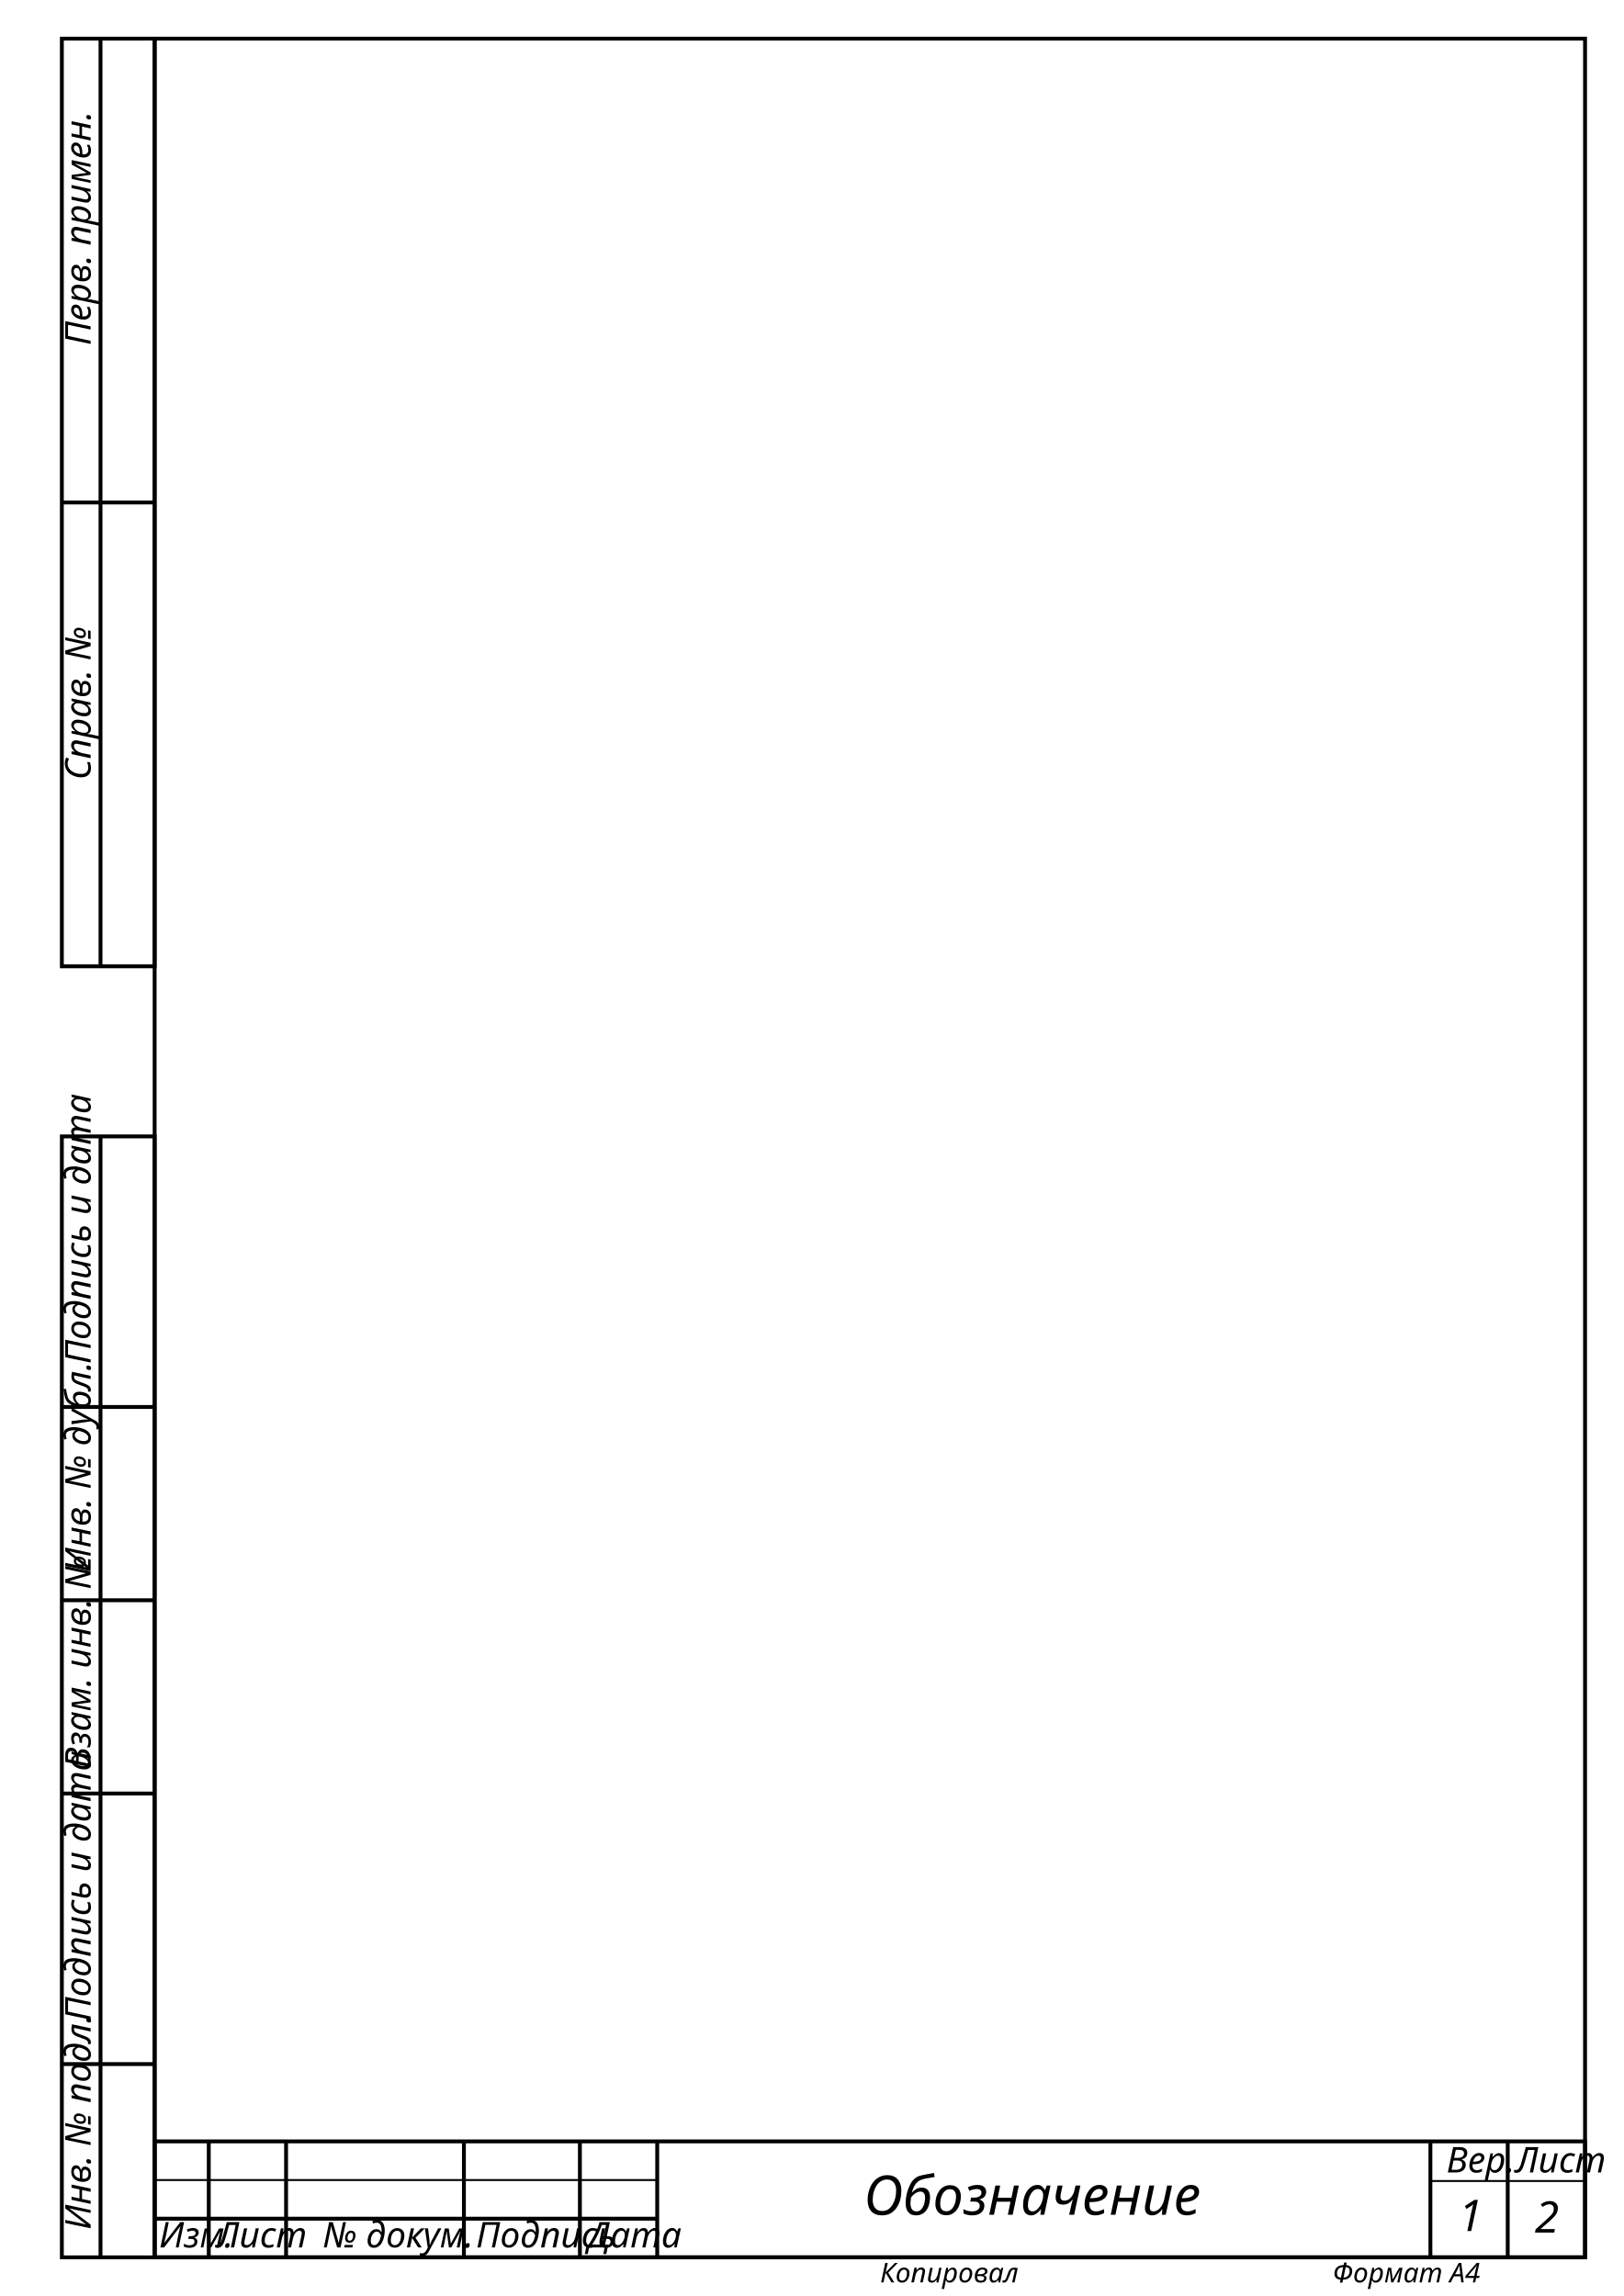
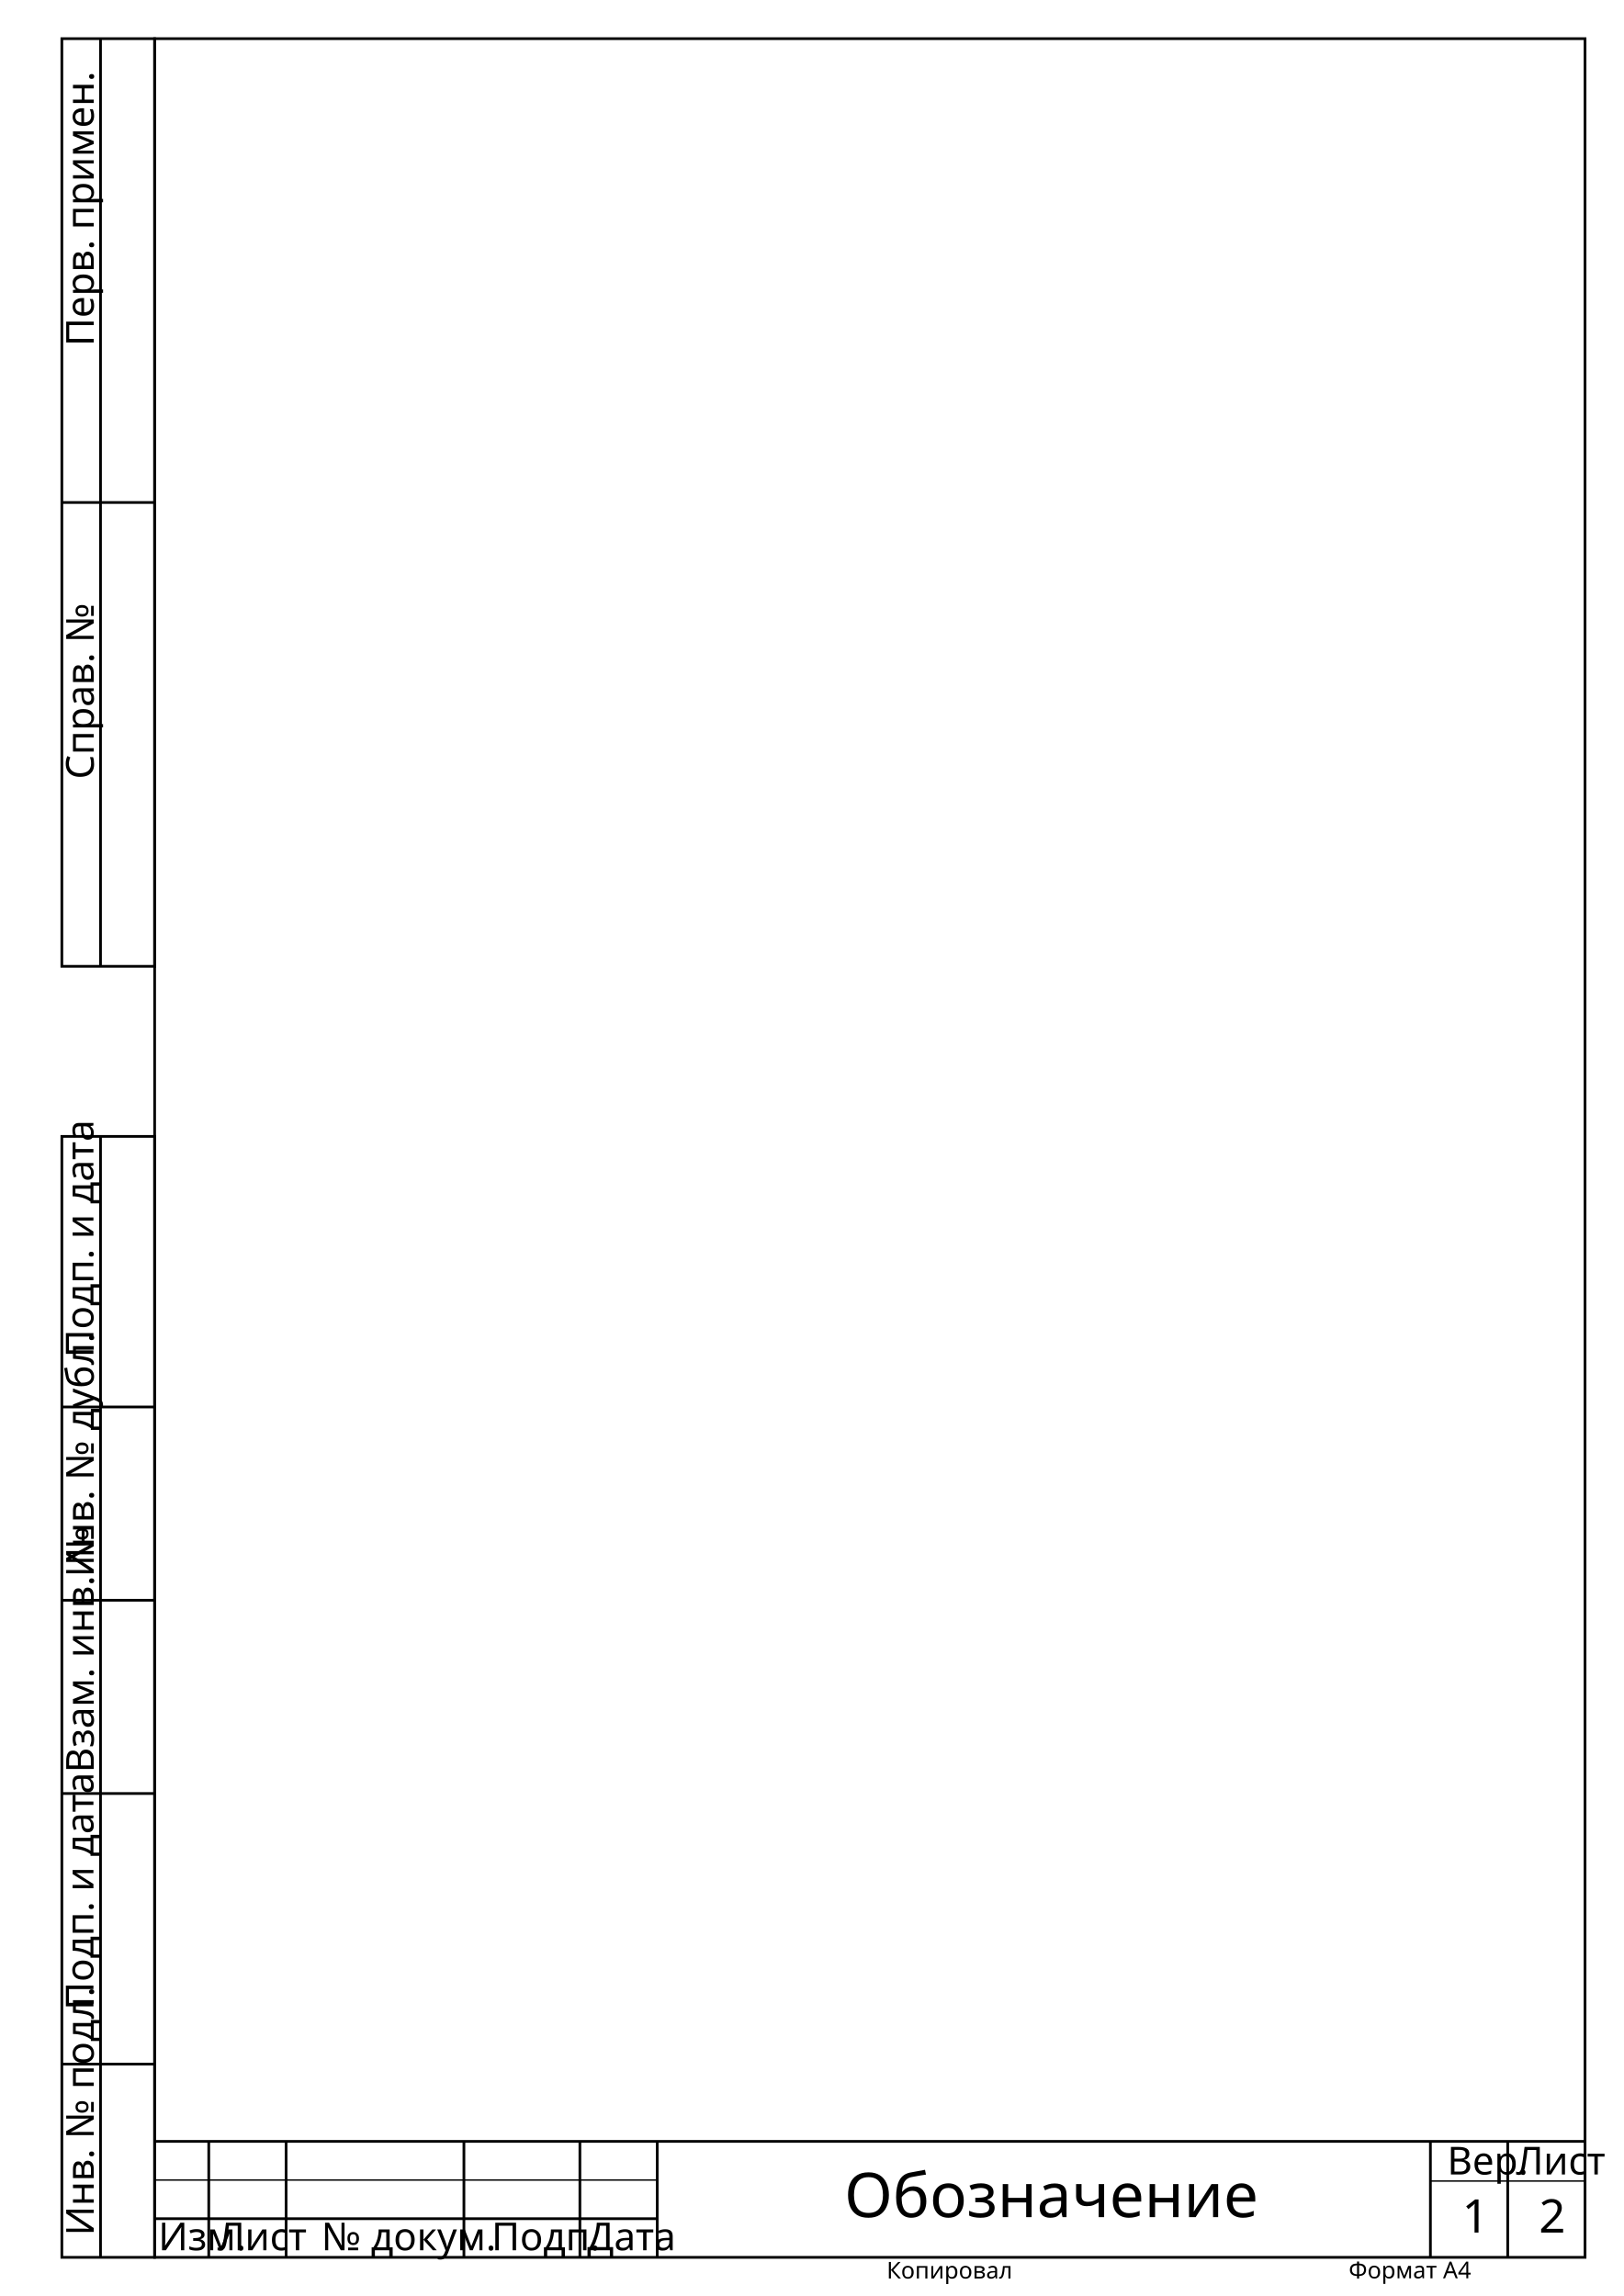
- <svg xmlns="http://www.w3.org/2000/svg" xmlns:ns1="http://www.freecadweb.org/wiki/index.php?title=Svg_Namespace" width="210mm" height="297mm" viewBox="0 0 210 297" version="1.1" id="svg2">
-   <defs id="defs847" />
-   <g id="g452" style="fill:none;stroke:#000000;stroke-width:0.13;stroke-linecap:butt;stroke-linejoin:miter" />
-   <path style="display:inline;fill:none;stroke:#000000;stroke-width:0.5;stroke-linecap:butt;stroke-linejoin:miter;stroke-miterlimit:4;stroke-dasharray:none;stroke-opacity:1" d="M 205,292 V 5 H 20 v 287 z" id="path7777" />
-   <text style="font-style:italic;font-variant:normal;font-weight:normal;font-stretch:normal;font-size:3.528px;line-height:1.5;font-family:'GOST 2.304-81';-inkscape-font-specification:'GOST 2.304-81, Italic';font-variant-ligatures:normal;font-variant-caps:normal;font-variant-numeric:normal;font-variant-east-asian:normal;letter-spacing:0px;word-spacing:0px;display:inline;fill:#000000;fill-opacity:1;stroke:none;stroke-width:0.25;stroke-dasharray:none" x="172.338" y="295.246" id="text14-3">
-     <tspan id="tspan14-6" x="172.338" y="295.246">Формат А4</tspan>
+ <svg xmlns="http://www.w3.org/2000/svg" xmlns:ns1="http://www.freecadweb.org/wiki/index.php?title=Svg_Namespace" width="210mm" height="297mm" version="1.1" viewBox="0 0 210 297">
+   <path d="m205 292v-287h-185v287z" fill="none" stroke="#000" stroke-width=".35" />
+   <path d="m20 5v120h-12v-120z" fill="none" stroke="#000" stroke-width=".35" />
+   <path d="m8 65h12" fill="none" stroke="#000" stroke-width=".35" />
+   <path d="m13 5v120" fill="none" stroke="#000" stroke-width=".35" />
+   <text transform="rotate(-90)" x="-100.8" y="12.127" fill="#000000" font-family="'OpenGost Type A TT'" font-size="5px" letter-spacing="0px" stroke-width=".18" word-spacing="0px" style="font-variant-caps:normal;font-variant-east-asian:normal;font-variant-ligatures:normal;font-variant-numeric:normal;line-height:1.5">
+     <tspan x="-100.8" y="12.127" font-family="'OpenGost Type A TT'" font-size="5px" stroke-width=".18" style="font-variant-caps:normal;font-variant-east-asian:normal;font-variant-ligatures:normal;font-variant-numeric:normal">Справ. №</tspan>
  </text>
-   <path style="display:inline;fill:none;stroke:#000000;stroke-width:0.5;stroke-linecap:butt;stroke-linejoin:miter;stroke-miterlimit:4;stroke-dasharray:none;stroke-opacity:1" d="M 20,147 V 292 H 8 V 147 Z" id="path1" />
-   <path style="display:inline;fill:none;stroke:#000000;stroke-width:0.5;stroke-linecap:butt;stroke-linejoin:miter;stroke-miterlimit:4;stroke-dasharray:none;stroke-opacity:1" d="M 13,147 V 292" id="path2" />
-   <path style="display:inline;fill:none;stroke:#000000;stroke-width:0.5;stroke-linecap:butt;stroke-linejoin:miter;stroke-miterlimit:4;stroke-dasharray:none;stroke-opacity:1" d="M 8,267 H 20" id="path3" />
-   <path style="display:inline;fill:none;stroke:#000000;stroke-width:0.5;stroke-linecap:butt;stroke-linejoin:miter;stroke-miterlimit:4;stroke-dasharray:none;stroke-opacity:1" d="M 8,232 H 20" id="path4" />
-   <path style="display:inline;fill:none;stroke:#000000;stroke-width:0.5;stroke-linecap:butt;stroke-linejoin:miter;stroke-miterlimit:4;stroke-dasharray:none;stroke-opacity:1" d="M 8,207 H 20" id="path5" />
-   <path style="display:inline;fill:none;stroke:#000000;stroke-width:0.5;stroke-linecap:butt;stroke-linejoin:miter;stroke-miterlimit:4;stroke-dasharray:none;stroke-opacity:1" d="M 8,182 H 20" id="path6" />
-   <text style="font-style:italic;font-variant:normal;font-weight:normal;font-stretch:normal;font-size:4.586px;line-height:1.5;font-family:'GOST 2.304-81';-inkscape-font-specification:'GOST 2.304-81, Italic';font-variant-ligatures:normal;font-variant-caps:normal;font-variant-numeric:normal;font-variant-east-asian:normal;letter-spacing:0px;word-spacing:0px;display:inline;fill:#000000;fill-opacity:1;stroke:none;stroke-width:0.25;stroke-dasharray:none" x="-288.428" y="11.72" id="text1084-3" transform="rotate(-90)">
-     <tspan id="tspan15-0" x="-288.428" y="11.72">Инв. № подл.</tspan>
+   <text transform="rotate(-90)" x="-44.777" y="12.127" fill="#000000" font-family="'OpenGost Type A TT'" font-size="5px" letter-spacing="0px" stroke-width=".18" word-spacing="0px" style="font-variant-caps:normal;font-variant-east-asian:normal;font-variant-ligatures:normal;font-variant-numeric:normal;line-height:1.5">
+     <tspan x="-44.777" y="12.127" font-family="'OpenGost Type A TT'" font-size="5px" stroke-width=".18" style="font-variant-caps:normal;font-variant-east-asian:normal;font-variant-ligatures:normal;font-variant-numeric:normal">Перв. примен.</tspan>
  </text>
-   <text style="font-style:italic;font-variant:normal;font-weight:normal;font-stretch:normal;font-size:4.586px;line-height:1.5;font-family:'GOST 2.304-81';-inkscape-font-specification:'GOST 2.304-81, Italic';font-variant-ligatures:normal;font-variant-caps:normal;font-variant-numeric:normal;font-variant-east-asian:normal;letter-spacing:0px;word-spacing:0px;display:inline;fill:#000000;fill-opacity:1;stroke:none;stroke-width:0.25;stroke-dasharray:none" x="-261.437" y="11.72" id="text16-6" transform="rotate(-90)">
-     <tspan id="tspan16-3" x="-261.437" y="11.72">Подпись и дата</tspan>
+   <path d="m13 147v145" fill="none" stroke="#000" stroke-width=".35" />
+   <path d="m8 267h12" fill="none" stroke="#000" stroke-width=".35" />
+   <path d="m8 232h12" fill="none" stroke="#000" stroke-width=".35" />
+   <path d="m8 207h12" fill="none" stroke="#000" stroke-width=".35" />
+   <path d="m8 182h12" fill="none" stroke="#000" stroke-width=".35" />
+   <text transform="rotate(-90)" x="-289.195" y="12.127" fill="#000000" font-family="'OpenGost Type A TT'" font-size="5px" letter-spacing="0px" stroke-width=".18" word-spacing="0px" style="font-variant-caps:normal;font-variant-east-asian:normal;font-variant-ligatures:normal;font-variant-numeric:normal;line-height:1.5">
+     <tspan x="-289.195" y="12.127" font-family="'OpenGost Type A TT'" font-size="5px" stroke-width=".18" style="font-variant-caps:normal;font-variant-east-asian:normal;font-variant-ligatures:normal;font-variant-numeric:normal">Инв. № подл.</tspan>
  </text>
-   <text style="font-style:italic;font-variant:normal;font-weight:normal;font-stretch:normal;font-size:4.586px;line-height:1.5;font-family:'GOST 2.304-81';-inkscape-font-specification:'GOST 2.304-81, Italic';font-variant-ligatures:normal;font-variant-caps:normal;font-variant-numeric:normal;font-variant-east-asian:normal;letter-spacing:0px;word-spacing:0px;display:inline;fill:#000000;fill-opacity:1;stroke:none;stroke-width:0.25;stroke-dasharray:none" x="-228.783" y="11.72" id="text17-2" transform="rotate(-90)">
-     <tspan id="tspan17-0" x="-228.783" y="11.72">Взам. инв. №</tspan>
+   <text transform="rotate(-90)" x="-260.014" y="12.082" fill="#000000" font-family="'OpenGost Type A TT'" font-size="5px" letter-spacing="0px" stroke-width=".18" word-spacing="0px" style="font-variant-caps:normal;font-variant-east-asian:normal;font-variant-ligatures:normal;font-variant-numeric:normal;line-height:1.5">
+     <tspan x="-260.014" y="12.082" font-family="'OpenGost Type A TT'" font-size="5px" stroke-width=".18" style="font-variant-caps:normal;font-variant-east-asian:normal;font-variant-ligatures:normal;font-variant-numeric:normal">Подп. и дата</tspan>
  </text>
-   <text style="font-style:italic;font-variant:normal;font-weight:normal;font-stretch:normal;font-size:4.586px;line-height:1.5;font-family:'GOST 2.304-81';-inkscape-font-specification:'GOST 2.304-81, Italic';font-variant-ligatures:normal;font-variant-caps:normal;font-variant-numeric:normal;font-variant-east-asian:normal;letter-spacing:0px;word-spacing:0px;display:inline;fill:#000000;fill-opacity:1;stroke:none;stroke-width:0.25;stroke-dasharray:none" x="-203.428" y="11.72" id="text18-6" transform="rotate(-90)">
-     <tspan id="tspan18-1" x="-203.428" y="11.72">Инв. № дубл.</tspan>
+   <text transform="rotate(-90)" x="-229.309" y="12.127" fill="#000000" font-family="'OpenGost Type A TT'" font-size="5px" letter-spacing="0px" stroke-width=".18" word-spacing="0px" style="font-variant-caps:normal;font-variant-east-asian:normal;font-variant-ligatures:normal;font-variant-numeric:normal;line-height:1.5">
+     <tspan x="-229.309" y="12.127" font-family="'OpenGost Type A TT'" font-size="5px" stroke-width=".18" style="font-variant-caps:normal;font-variant-east-asian:normal;font-variant-ligatures:normal;font-variant-numeric:normal">Взам. инв. №</tspan>
  </text>
-   <text style="font-style:italic;font-variant:normal;font-weight:normal;font-stretch:normal;font-size:4.586px;line-height:1.5;font-family:'GOST 2.304-81';-inkscape-font-specification:'GOST 2.304-81, Italic';font-variant-ligatures:normal;font-variant-caps:normal;font-variant-numeric:normal;font-variant-east-asian:normal;letter-spacing:0px;word-spacing:0px;display:inline;fill:#000000;fill-opacity:1;stroke:none;stroke-width:0.25;stroke-dasharray:none" x="-176.437" y="11.72" id="text19-5" transform="rotate(-90)">
-     <tspan id="tspan19-5" x="-176.437" y="11.72">Подпись и дата</tspan>
+   <text transform="rotate(-90)" x="-203.995" y="12.127" fill="#000000" font-family="'OpenGost Type A TT'" font-size="5px" letter-spacing="0px" stroke-width=".18" word-spacing="0px" style="font-variant-caps:normal;font-variant-east-asian:normal;font-variant-ligatures:normal;font-variant-numeric:normal;line-height:1.5">
+     <tspan x="-203.995" y="12.127" font-family="'OpenGost Type A TT'" font-size="5px" stroke-width=".18" style="font-variant-caps:normal;font-variant-east-asian:normal;font-variant-ligatures:normal;font-variant-numeric:normal">Инв. № дубл.</tspan>
  </text>
-   <path style="display:inline;fill:none;stroke:#000000;stroke-width:0.5;stroke-linecap:butt;stroke-linejoin:miter;stroke-miterlimit:4;stroke-dasharray:none;stroke-opacity:1" d="M 20,5 V 125 H 8 V 5 Z" id="path19" />
-   <path style="display:inline;fill:none;stroke:#000000;stroke-width:0.5;stroke-linecap:butt;stroke-linejoin:miter;stroke-miterlimit:4;stroke-dasharray:none;stroke-opacity:1" d="M 8,65 H 20" id="path20" />
-   <path style="display:inline;fill:none;stroke:#000000;stroke-width:0.5;stroke-linecap:butt;stroke-linejoin:miter;stroke-miterlimit:4;stroke-dasharray:none;stroke-opacity:1" d="M 13,5 V 125" id="path21" />
-   <text style="font-style:italic;font-variant:normal;font-weight:normal;font-stretch:normal;font-size:4.586px;line-height:1.5;font-family:'GOST 2.304-81';-inkscape-font-specification:'GOST 2.304-81, Italic';font-variant-ligatures:normal;font-variant-caps:normal;font-variant-numeric:normal;font-variant-east-asian:normal;letter-spacing:0px;word-spacing:0px;display:inline;fill:#000000;fill-opacity:1;stroke:none;stroke-width:0.25;stroke-dasharray:none" x="-100.878" y="11.72" id="text21-4" transform="rotate(-90)">
-     <tspan id="tspan21-7" x="-100.878" y="11.72">Справ. №</tspan>
+   <text transform="rotate(-90)" x="-175.614" y="12.082" fill="#000000" font-family="'OpenGost Type A TT'" font-size="5px" letter-spacing="0px" stroke-width=".18" word-spacing="0px" style="font-variant-caps:normal;font-variant-east-asian:normal;font-variant-ligatures:normal;font-variant-numeric:normal;line-height:1.5">
+     <tspan x="-175.614" y="12.082" font-family="'OpenGost Type A TT'" font-size="5px" stroke-width=".18" style="font-variant-caps:normal;font-variant-east-asian:normal;font-variant-ligatures:normal;font-variant-numeric:normal">Подп. и дата</tspan>
  </text>
-   <text style="font-style:italic;font-variant:normal;font-weight:normal;font-stretch:normal;font-size:4.586px;line-height:1.5;font-family:'GOST 2.304-81';-inkscape-font-specification:'GOST 2.304-81, Italic';font-variant-ligatures:normal;font-variant-caps:normal;font-variant-numeric:normal;font-variant-east-asian:normal;letter-spacing:0px;word-spacing:0px;display:inline;fill:#000000;fill-opacity:1;stroke:none;stroke-width:0.25;stroke-dasharray:none" x="-44.677" y="11.72" id="text22-6" transform="rotate(-90)">
-     <tspan id="tspan22-5" x="-44.677" y="11.72">Перв. примен.</tspan>
+   <path d="m20 147v145h-12v-145z" fill="none" stroke="#000" stroke-width=".35" />
+   <text x="174.432" y="294.709" fill="#000000" font-family="'OpenGost Type A TT'" font-size="3px" letter-spacing="0px" stroke-width=".18" word-spacing="0px" style="font-variant-caps:normal;font-variant-east-asian:normal;font-variant-ligatures:normal;font-variant-numeric:normal;line-height:1.5">
+     <tspan x="174.432" y="294.709" font-family="'OpenGost Type A TT'" font-size="3px" stroke-width=".18" style="font-variant-caps:normal;font-variant-east-asian:normal;font-variant-ligatures:normal;font-variant-numeric:normal">Формат А4</tspan>
  </text>
-   <text style="font-style:italic;font-variant:normal;font-weight:normal;font-stretch:normal;font-size:3.528px;line-height:1.5;font-family:'GOST 2.304-81';-inkscape-font-specification:'GOST 2.304-81, Italic';font-variant-ligatures:normal;font-variant-caps:normal;font-variant-numeric:normal;font-variant-east-asian:normal;letter-spacing:0px;word-spacing:0px;display:inline;fill:#000000;fill-opacity:1;stroke:none;stroke-width:0.25;stroke-dasharray:none" x="113.817" y="295.246" id="text27-7">
-     <tspan id="tspan27-9" x="113.817" y="295.246">Копировал</tspan>
+   <text x="114.664" y="294.736" fill="#000000" font-family="'OpenGost Type A TT'" font-size="3px" letter-spacing="0px" stroke-width=".18" word-spacing="0px" style="font-variant-caps:normal;font-variant-east-asian:normal;font-variant-ligatures:normal;font-variant-numeric:normal;line-height:1.5">
+     <tspan x="114.664" y="294.736" font-family="'OpenGost Type A TT'" font-size="3px" stroke-width=".18" style="font-variant-caps:normal;font-variant-east-asian:normal;font-variant-ligatures:normal;font-variant-numeric:normal">Копировал</tspan>
  </text>
-   <path style="display:inline;fill:none;stroke:#000000;stroke-width:0.5;stroke-linecap:butt;stroke-linejoin:miter;stroke-miterlimit:4;stroke-dasharray:none;stroke-opacity:1" d="m 205,277 v 15 H 20 v -15 z" id="path7779" />
-   <path style="display:inline;fill:none;stroke:#000000;stroke-width:0.25;stroke-linecap:butt;stroke-linejoin:miter;stroke-miterlimit:4;stroke-dasharray:none;stroke-opacity:1" d="m 20,282 h 65" id="path4368" />
-   <path style="display:inline;fill:none;stroke:#000000;stroke-width:0.5;stroke-linecap:butt;stroke-linejoin:miter;stroke-miterlimit:4;stroke-dasharray:none;stroke-opacity:1" d="m 20,287 h 65" id="path4370" />
-   <path style="display:inline;fill:none;stroke:#000000;stroke-width:0.5;stroke-linecap:butt;stroke-linejoin:miter;stroke-dasharray:none;stroke-opacity:1" d="m 85,277 v 15" id="path4374-5" />
-   <path style="display:inline;fill:none;stroke:#000000;stroke-width:0.25;stroke-linecap:butt;stroke-linejoin:miter;stroke-miterlimit:4;stroke-dasharray:none;stroke-opacity:1" d="m 195,282.125 h 10" id="path4364-7" />
-   <path style="display:inline;fill:none;stroke:#000000;stroke-width:0.5;stroke-linecap:butt;stroke-linejoin:miter;stroke-miterlimit:4;stroke-dasharray:none;stroke-opacity:1" d="m 195,277 v 15" id="path4358-1-3-9-8" />
-   <path style="display:inline;fill:none;stroke:#000000;stroke-width:0.5;stroke-linecap:butt;stroke-linejoin:miter;stroke-miterlimit:4;stroke-dasharray:none;stroke-opacity:1" d="m 75,277 v 15" id="path4358-1-3-9-87-5" />
-   <path style="display:inline;fill:none;stroke:#000000;stroke-width:0.5;stroke-linecap:butt;stroke-linejoin:miter;stroke-miterlimit:4;stroke-dasharray:none;stroke-opacity:1" d="m 60,277 v 15" id="path4358-1-3-9-87-5-1" />
-   <path style="display:inline;fill:none;stroke:#000000;stroke-width:0.5;stroke-linecap:butt;stroke-linejoin:miter;stroke-miterlimit:4;stroke-dasharray:none;stroke-opacity:1" d="m 37,277 v 15" id="path4358-1-3-9-87-5-1-7-6" />
-   <text style="font-style:italic;font-variant:normal;font-weight:normal;font-stretch:normal;font-size:4.586px;line-height:1.5;font-family:'GOST 2.304-81';-inkscape-font-specification:'GOST 2.304-81, Italic';font-variant-ligatures:normal;font-variant-caps:normal;font-variant-numeric:normal;font-variant-east-asian:normal;letter-spacing:0px;word-spacing:0px;display:inline;fill:#000000;fill-opacity:1;stroke:none;stroke-width:0.25;stroke-dasharray:none" x="195.963" y="281.02" id="text1056">
-     <tspan id="tspan1054" x="195.963" y="281.02" style="font-style:italic;font-variant:normal;font-weight:normal;font-stretch:normal;font-size:4.586px;font-family:'GOST 2.304-81';-inkscape-font-specification:'GOST 2.304-81, Italic';font-variant-ligatures:normal;font-variant-caps:normal;font-variant-numeric:normal;font-variant-east-asian:normal;stroke-width:0.25;stroke-dasharray:none">Лист</tspan>
+   <path d="m20 282h65" fill="none" stroke="#000" stroke-width=".18" />
+   <path d="m20 287h65" fill="none" stroke="#000" stroke-width=".35" />
+   <path d="m85 277v15" fill="none" stroke="#000" stroke-width=".35" />
+   <path d="m195 277v15" fill="none" stroke="#000" stroke-width=".35" />
+   <path d="m75 277v15" fill="none" stroke="#000" stroke-width=".35" />
+   <path d="m60 277v15" fill="none" stroke="#000" stroke-width=".35" />
+   <path d="m37 277v15" fill="none" stroke="#000" stroke-width=".35" />
+   <text x="196.086" y="281.282" fill="#000000" font-family="'OpenGost Type A TT'" font-size="5px" letter-spacing="0px" stroke-width=".25" word-spacing="0px" style="font-variant-caps:normal;font-variant-east-asian:normal;font-variant-ligatures:normal;font-variant-numeric:normal;line-height:1.5">
+     <tspan x="196.086" y="281.282" font-family="'OpenGost Type A TT'" font-size="5px" stroke-width=".25" style="font-variant-caps:normal;font-variant-east-asian:normal;font-variant-ligatures:normal;font-variant-numeric:normal">Лист</tspan>
  </text>
-   <text style="font-style:italic;font-variant:normal;font-weight:normal;font-stretch:normal;font-size:4.586px;line-height:1.5;font-family:'GOST 2.304-81';-inkscape-font-specification:'GOST 2.304-81, Italic';font-variant-ligatures:normal;font-variant-caps:normal;font-variant-numeric:normal;font-variant-east-asian:normal;letter-spacing:0px;word-spacing:0px;display:inline;fill:#000000;fill-opacity:1;stroke:none;stroke-width:0.25;stroke-dasharray:none" x="20.563" y="290.72" id="text1064">
-     <tspan id="tspan1062" x="20.563" y="290.72" style="font-style:italic;font-variant:normal;font-weight:normal;font-stretch:normal;font-size:4.586px;font-family:'GOST 2.304-81';-inkscape-font-specification:'GOST 2.304-81, Italic';font-variant-ligatures:normal;font-variant-caps:normal;font-variant-numeric:normal;font-variant-east-asian:normal;stroke-width:0.25;stroke-dasharray:none">Изм.</tspan>
+   <text x="20.473" y="291.082" fill="#000000" font-family="'OpenGost Type A TT'" font-size="5px" letter-spacing="0px" stroke-width=".25" word-spacing="0px" style="font-variant-caps:normal;font-variant-east-asian:normal;font-variant-ligatures:normal;font-variant-numeric:normal;line-height:1.5">
+     <tspan x="20.473" y="291.082" font-family="'OpenGost Type A TT'" font-size="5px" stroke-width=".25" style="font-variant-caps:normal;font-variant-east-asian:normal;font-variant-ligatures:normal;font-variant-numeric:normal">Изм.</tspan>
  </text>
-   <text style="font-style:italic;font-variant:normal;font-weight:normal;font-stretch:normal;font-size:4.586px;line-height:1.5;font-family:'GOST 2.304-81';-inkscape-font-specification:'GOST 2.304-81, Italic';font-variant-ligatures:normal;font-variant-caps:normal;font-variant-numeric:normal;font-variant-east-asian:normal;letter-spacing:0px;word-spacing:0px;display:inline;fill:#000000;fill-opacity:1;stroke:none;stroke-width:0.25;stroke-dasharray:none" x="27.963" y="290.72" id="text1068">
-     <tspan id="tspan1066" x="27.963" y="290.72" style="font-style:italic;font-variant:normal;font-weight:normal;font-stretch:normal;font-size:4.586px;font-family:'GOST 2.304-81';-inkscape-font-specification:'GOST 2.304-81, Italic';font-variant-ligatures:normal;font-variant-caps:normal;font-variant-numeric:normal;font-variant-east-asian:normal;stroke-width:0.25;stroke-dasharray:none">Лист</tspan>
+   <text x="28.136" y="291.082" fill="#000000" font-family="'OpenGost Type A TT'" font-size="5px" letter-spacing="0px" stroke-width=".25" word-spacing="0px" style="font-variant-caps:normal;font-variant-east-asian:normal;font-variant-ligatures:normal;font-variant-numeric:normal;line-height:1.5">
+     <tspan x="28.136" y="291.082" font-family="'OpenGost Type A TT'" font-size="5px" stroke-width=".25" style="font-variant-caps:normal;font-variant-east-asian:normal;font-variant-ligatures:normal;font-variant-numeric:normal">Лист</tspan>
  </text>
-   <text style="font-style:italic;font-variant:normal;font-weight:normal;font-stretch:normal;font-size:4.586px;line-height:1.5;font-family:'GOST 2.304-81';-inkscape-font-specification:'GOST 2.304-81, Italic';font-variant-ligatures:normal;font-variant-caps:normal;font-variant-numeric:normal;font-variant-east-asian:normal;letter-spacing:0px;word-spacing:0px;display:inline;fill:#000000;fill-opacity:1;stroke:none;stroke-width:0.25;stroke-dasharray:none" x="41.763" y="290.72" id="text1072">
-     <tspan id="tspan1-3" x="41.763" y="290.72">№ докум.</tspan>
+   <text x="41.573" y="291.082" fill="#000000" font-family="'OpenGost Type A TT'" font-size="5px" letter-spacing="0px" stroke-width=".25" word-spacing="0px" style="font-variant-caps:normal;font-variant-east-asian:normal;font-variant-ligatures:normal;font-variant-numeric:normal;line-height:1.5">
+     <tspan x="41.573" y="291.082" font-family="'OpenGost Type A TT'" font-size="5px" style="font-variant-caps:normal;font-variant-east-asian:normal;font-variant-ligatures:normal;font-variant-numeric:normal">№ докум.</tspan>
  </text>
-   <text style="font-style:italic;font-variant:normal;font-weight:normal;font-stretch:normal;font-size:4.586px;line-height:1.5;font-family:'GOST 2.304-81';-inkscape-font-specification:'GOST 2.304-81, Italic';font-variant-ligatures:normal;font-variant-caps:normal;font-variant-numeric:normal;font-variant-east-asian:normal;letter-spacing:0px;word-spacing:0px;display:inline;fill:#000000;fill-opacity:1;stroke:none;stroke-width:0.25;stroke-dasharray:none" x="61.563" y="290.72" id="text1076">
-     <tspan id="tspan1074" x="61.563" y="290.72" style="font-style:italic;font-variant:normal;font-weight:normal;font-stretch:normal;font-size:4.586px;font-family:'GOST 2.304-81';-inkscape-font-specification:'GOST 2.304-81, Italic';font-variant-ligatures:normal;font-variant-caps:normal;font-variant-numeric:normal;font-variant-east-asian:normal;stroke-width:0.25;stroke-dasharray:none">Подпись</tspan>
+   <text x="63.573" y="291.082" fill="#000000" font-family="'OpenGost Type A TT'" font-size="5px" letter-spacing="0px" stroke-width=".25" word-spacing="0px" style="font-variant-caps:normal;font-variant-east-asian:normal;font-variant-ligatures:normal;font-variant-numeric:normal;line-height:1.5">
+     <tspan x="63.573" y="291.082" font-family="'OpenGost Type A TT'" font-size="5px" stroke-width=".25" style="font-variant-caps:normal;font-variant-east-asian:normal;font-variant-ligatures:normal;font-variant-numeric:normal">Подп.</tspan>
  </text>
-   <text style="font-style:italic;font-variant:normal;font-weight:normal;font-stretch:normal;font-size:4.586px;line-height:1.5;font-family:'GOST 2.304-81';-inkscape-font-specification:'GOST 2.304-81, Italic';font-variant-ligatures:normal;font-variant-caps:normal;font-variant-numeric:normal;font-variant-east-asian:normal;letter-spacing:0px;word-spacing:0px;display:inline;fill:#000000;fill-opacity:1;stroke:none;stroke-width:0.25;stroke-dasharray:none" x="76.021" y="290.72" id="text1080">
-     <tspan id="tspan1078" x="76.021" y="290.72" style="font-style:italic;font-variant:normal;font-weight:normal;font-stretch:normal;font-size:4.586px;font-family:'GOST 2.304-81';-inkscape-font-specification:'GOST 2.304-81, Italic';font-variant-ligatures:normal;font-variant-caps:normal;font-variant-numeric:normal;font-variant-east-asian:normal;stroke-width:0.25;stroke-dasharray:none">Дата</tspan>
+   <text x="75.955" y="291.082" fill="#000000" font-family="'OpenGost Type A TT'" font-size="5px" letter-spacing="0px" stroke-width=".25" word-spacing="0px" style="font-variant-caps:normal;font-variant-east-asian:normal;font-variant-ligatures:normal;font-variant-numeric:normal;line-height:1.5">
+     <tspan x="75.955" y="291.082" font-family="'OpenGost Type A TT'" font-size="5px" stroke-width=".25" style="font-variant-caps:normal;font-variant-east-asian:normal;font-variant-ligatures:normal;font-variant-numeric:normal">Дата</tspan>
  </text>
-   <text style="font-style:italic;font-variant:normal;font-weight:normal;font-stretch:normal;font-size:5.644px;line-height:1.5;font-family:'GOST 2.304-81';-inkscape-font-specification:'GOST 2.304-81, Italic';font-variant-ligatures:normal;font-variant-caps:normal;font-variant-numeric:normal;font-variant-east-asian:normal;letter-spacing:0px;word-spacing:0px;text-anchor:middle;fill:#000000;fill-opacity:1;stroke:none;stroke-width:0.25;stroke-dasharray:none" x="200.06" y="288.794" id="text8200" ns1:editable="Sheet">
-     <tspan id="tspan2" x="200.06" y="288.794">2</tspan>
+   <text x="200.755" y="288.794" fill="#000000" font-family="'OpenGost Type A TT'" font-size="6px" letter-spacing="0px" stroke-width=".25" text-anchor="middle" word-spacing="0px" style="font-variant-caps:normal;font-variant-east-asian:normal;font-variant-ligatures:normal;font-variant-numeric:normal;line-height:1.5" ns1:editable="Sheet">
+     <tspan x="200.755" y="288.794" font-family="'OpenGost Type A TT'" font-size="6px" style="font-variant-caps:normal;font-variant-east-asian:normal;font-variant-ligatures:normal;font-variant-numeric:normal">2</tspan>
  </text>
-   <path style="display:inline;fill:none;stroke:#000000;stroke-width:0.5;stroke-linecap:butt;stroke-linejoin:miter;stroke-miterlimit:4;stroke-dasharray:none;stroke-opacity:1" d="m 27,277 v 15" id="path2385" />
-   <path style="display:inline;fill:none;stroke:#000000;stroke-width:0.5;stroke-linecap:butt;stroke-linejoin:miter;stroke-miterlimit:4;stroke-dasharray:none;stroke-opacity:1" d="m 185,277 v 15" id="path7-6" />
-   <path style="display:inline;fill:none;stroke:#000000;stroke-width:0.25;stroke-linecap:butt;stroke-linejoin:miter;stroke-miterlimit:4;stroke-dasharray:none;stroke-opacity:1" d="m 185,282.125 h 10" id="path8-7" />
-   <text style="font-style:italic;font-variant:normal;font-weight:normal;font-stretch:normal;font-size:4.586px;line-height:1.5;font-family:'GOST 2.304-81';-inkscape-font-specification:'GOST 2.304-81, Italic';font-variant-ligatures:normal;font-variant-caps:normal;font-variant-numeric:normal;font-variant-east-asian:normal;letter-spacing:0px;word-spacing:0px;display:inline;fill:#000000;fill-opacity:1;stroke:none;stroke-width:0.25;stroke-dasharray:none" x="187.067" y="281.02" id="text8-5">
-     <tspan id="tspan8-3" x="187.067" y="281.02">Вер.</tspan>
+   <path d="m27 277v15" fill="none" stroke="#000" stroke-width=".35" />
+   <path d="m185 277v15" fill="none" stroke="#000" stroke-width=".35" />
+   <path d="m185 282.13h20" fill="none" stroke="#000" stroke-width=".18" />
+   <text x="187.173" y="281.282" fill="#000000" font-family="'OpenGost Type A TT'" font-size="5px" letter-spacing="0px" stroke-width=".25" word-spacing="0px" style="font-variant-caps:normal;font-variant-east-asian:normal;font-variant-ligatures:normal;font-variant-numeric:normal;line-height:1.5">
+     <tspan x="187.173" y="281.282" font-family="'OpenGost Type A TT'" font-size="5px" style="font-variant-caps:normal;font-variant-east-asian:normal;font-variant-ligatures:normal;font-variant-numeric:normal">Вер.</tspan>
  </text>
-   <text style="font-style:italic;font-variant:normal;font-weight:normal;font-stretch:normal;font-size:5.644px;line-height:1.5;font-family:'GOST 2.304-81';-inkscape-font-specification:'GOST 2.304-81, Italic';font-variant-ligatures:normal;font-variant-caps:normal;font-variant-numeric:normal;font-variant-east-asian:normal;letter-spacing:0px;word-spacing:0px;text-anchor:middle;fill:#000000;fill-opacity:1;stroke:none;stroke-width:0.25;stroke-dasharray:none" x="190.193" y="288.594" id="text9-5" ns1:editable="Version">
-     <tspan id="tspan1" x="190.193" y="288.594">1</tspan>
+   <text x="190.814" y="288.794" fill="#000000" font-family="'OpenGost Type A TT'" font-size="6px" letter-spacing="0px" stroke-width=".25" text-anchor="middle" word-spacing="0px" style="font-variant-caps:normal;font-variant-east-asian:normal;font-variant-ligatures:normal;font-variant-numeric:normal;line-height:1.5" ns1:editable="Version">
+     <tspan x="190.814" y="288.794" font-family="'OpenGost Type A TT'" font-size="6px" style="font-variant-caps:normal;font-variant-east-asian:normal;font-variant-ligatures:normal;font-variant-numeric:normal">1</tspan>
  </text>
-   <text style="font-style:italic;font-variant:normal;font-weight:normal;font-stretch:normal;font-size:7.056px;line-height:1.5;font-family:'GOST 2.304-81';-inkscape-font-specification:'GOST 2.304-81, Italic';font-variant-ligatures:normal;font-variant-caps:normal;font-variant-numeric:normal;font-variant-east-asian:normal;letter-spacing:0px;word-spacing:0px;text-anchor:middle;display:inline;fill:#000000;fill-opacity:1;stroke:none;stroke-width:0.25;stroke-dasharray:none" x="133.498" y="286.492" id="text4951" ns1:editable="Designation">
-     <tspan id="tspan38" x="133.498" y="286.492">Обозначение</tspan>
+   <text x="135.973" y="286.8" fill="#000000" font-family="'OpenGost Type A TT'" font-size="8px" letter-spacing="0px" stroke-width=".25" text-anchor="middle" word-spacing="0px" style="font-variant-caps:normal;font-variant-east-asian:normal;font-variant-ligatures:normal;font-variant-numeric:normal;line-height:1.5" ns1:editable="Designation">
+     <tspan x="135.973" y="286.8" font-family="'OpenGost Type A TT'" font-size="8px" style="font-variant-caps:normal;font-variant-east-asian:normal;font-variant-ligatures:normal;font-variant-numeric:normal">Обозначение</tspan>
  </text>
+   <path d="m20 277h185" fill="none" stroke="#000" stroke-width=".35" />
</svg>
